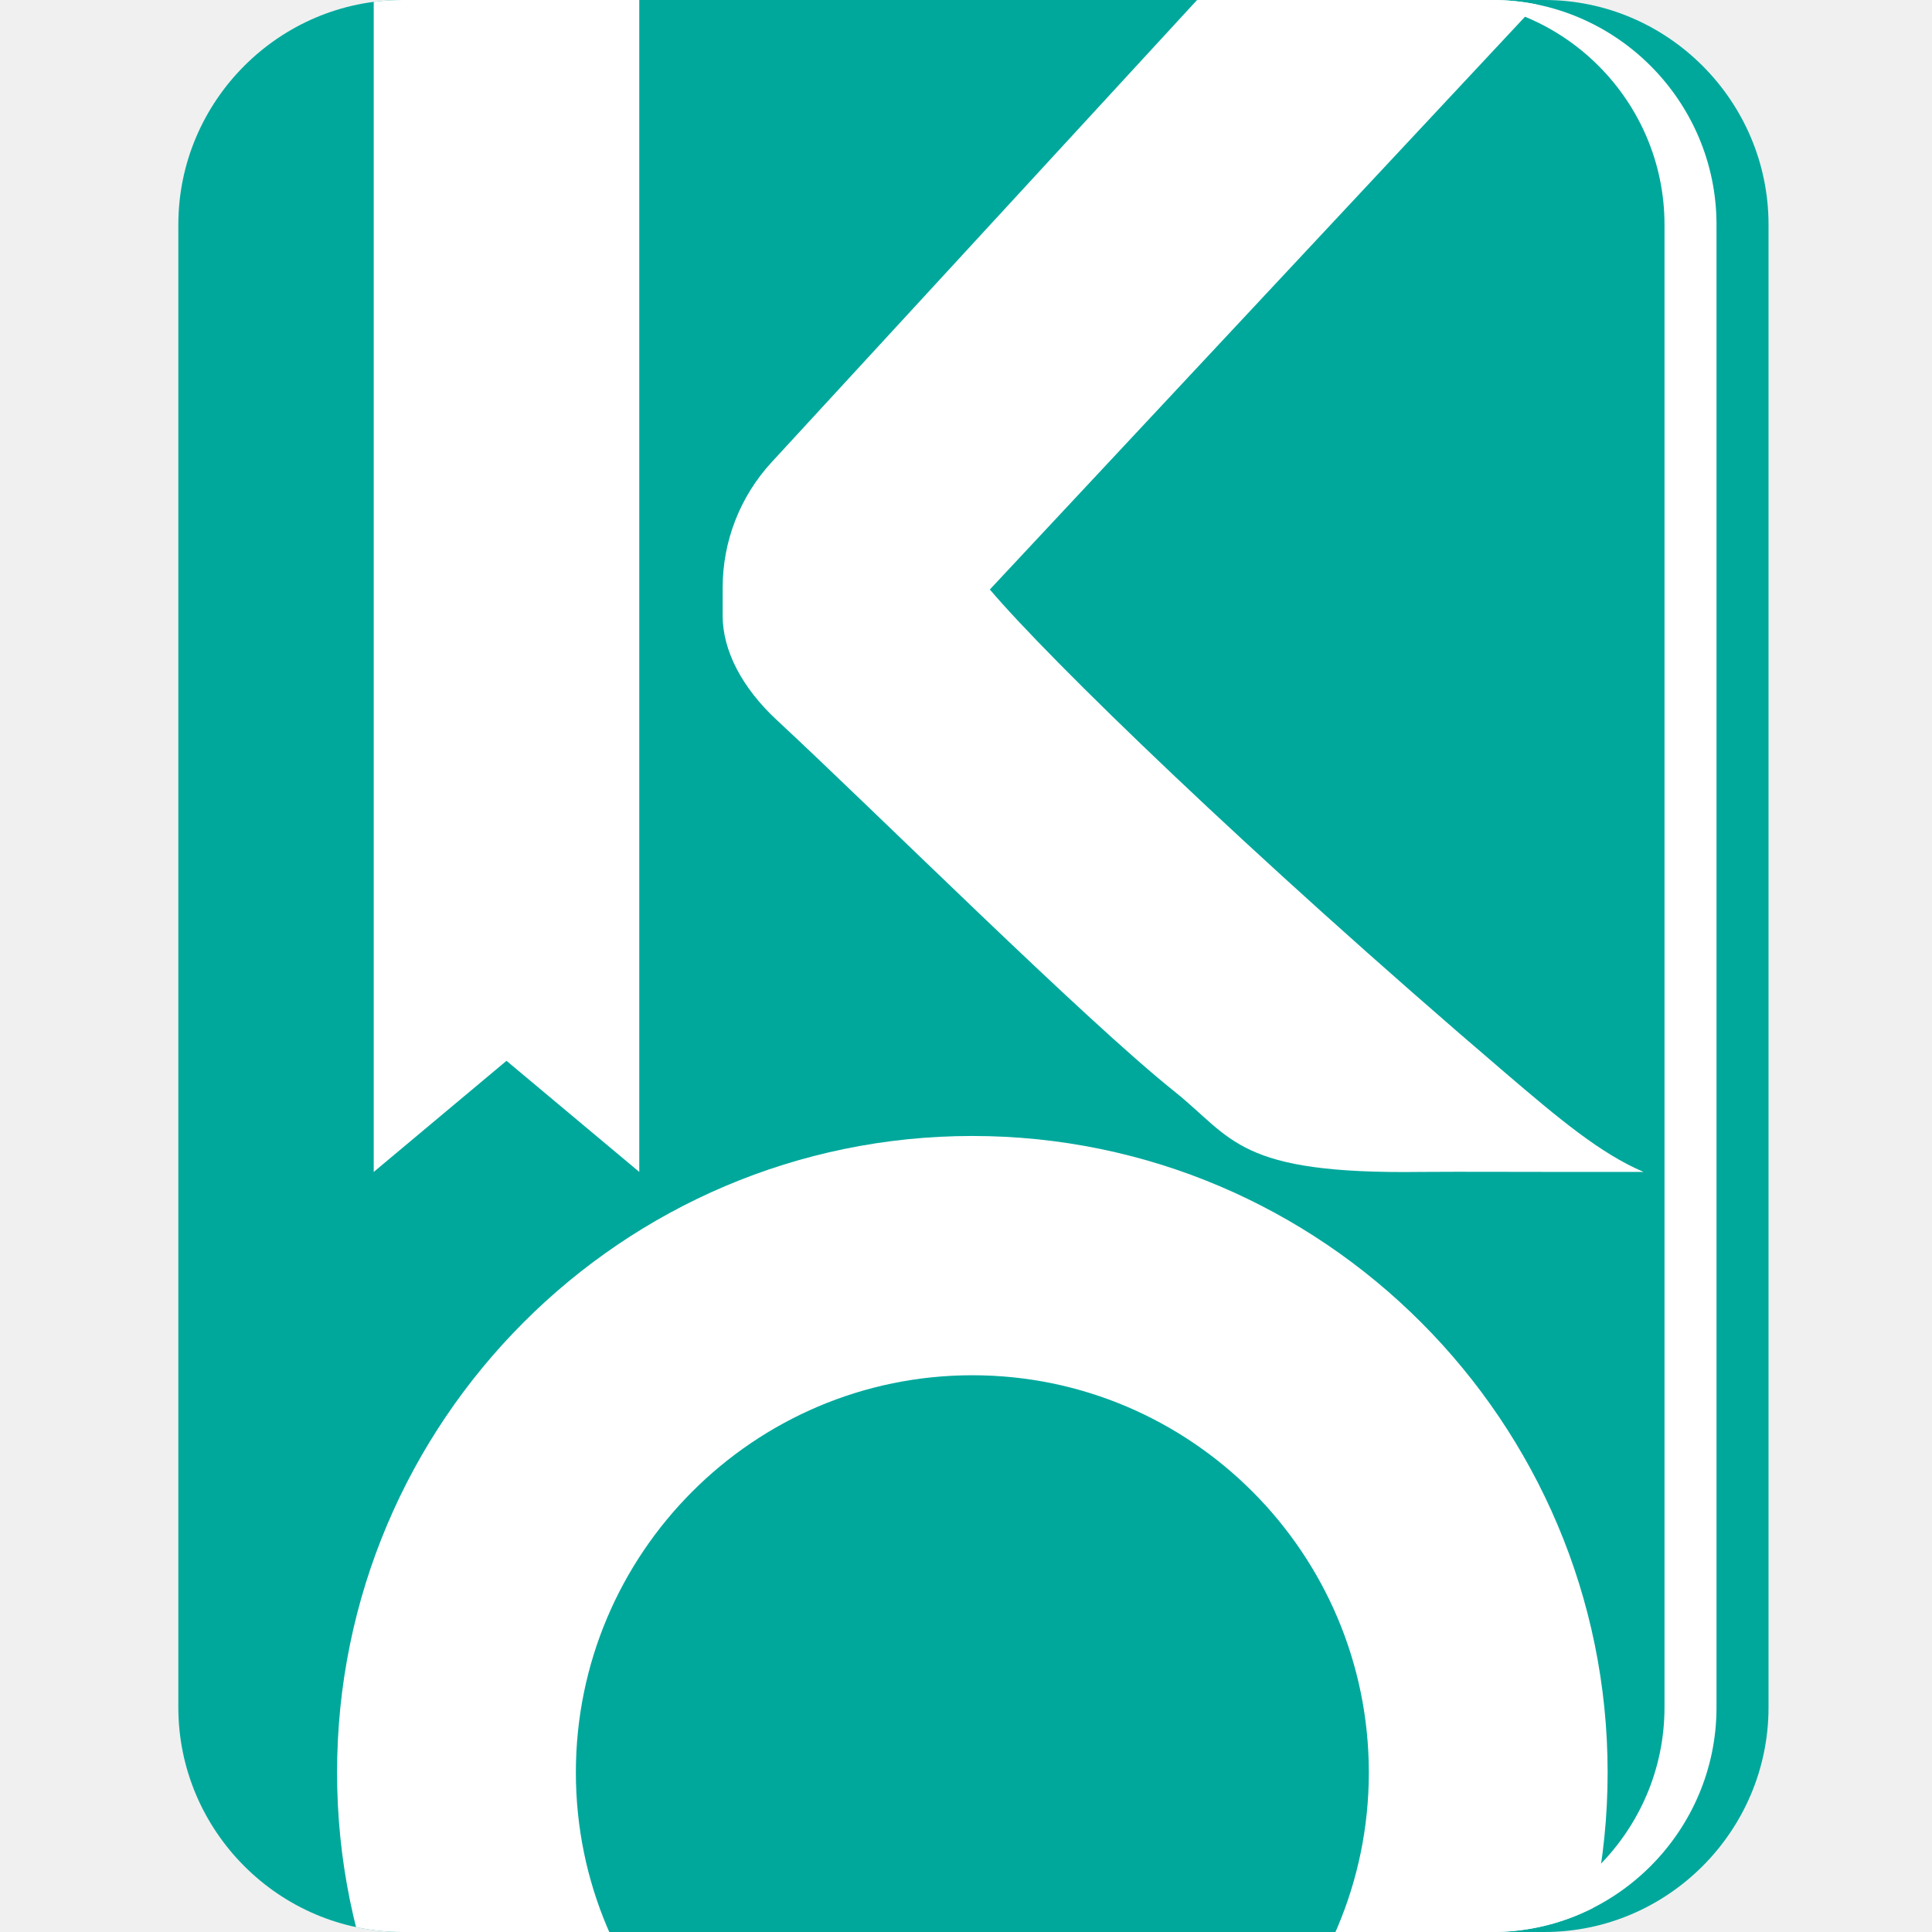
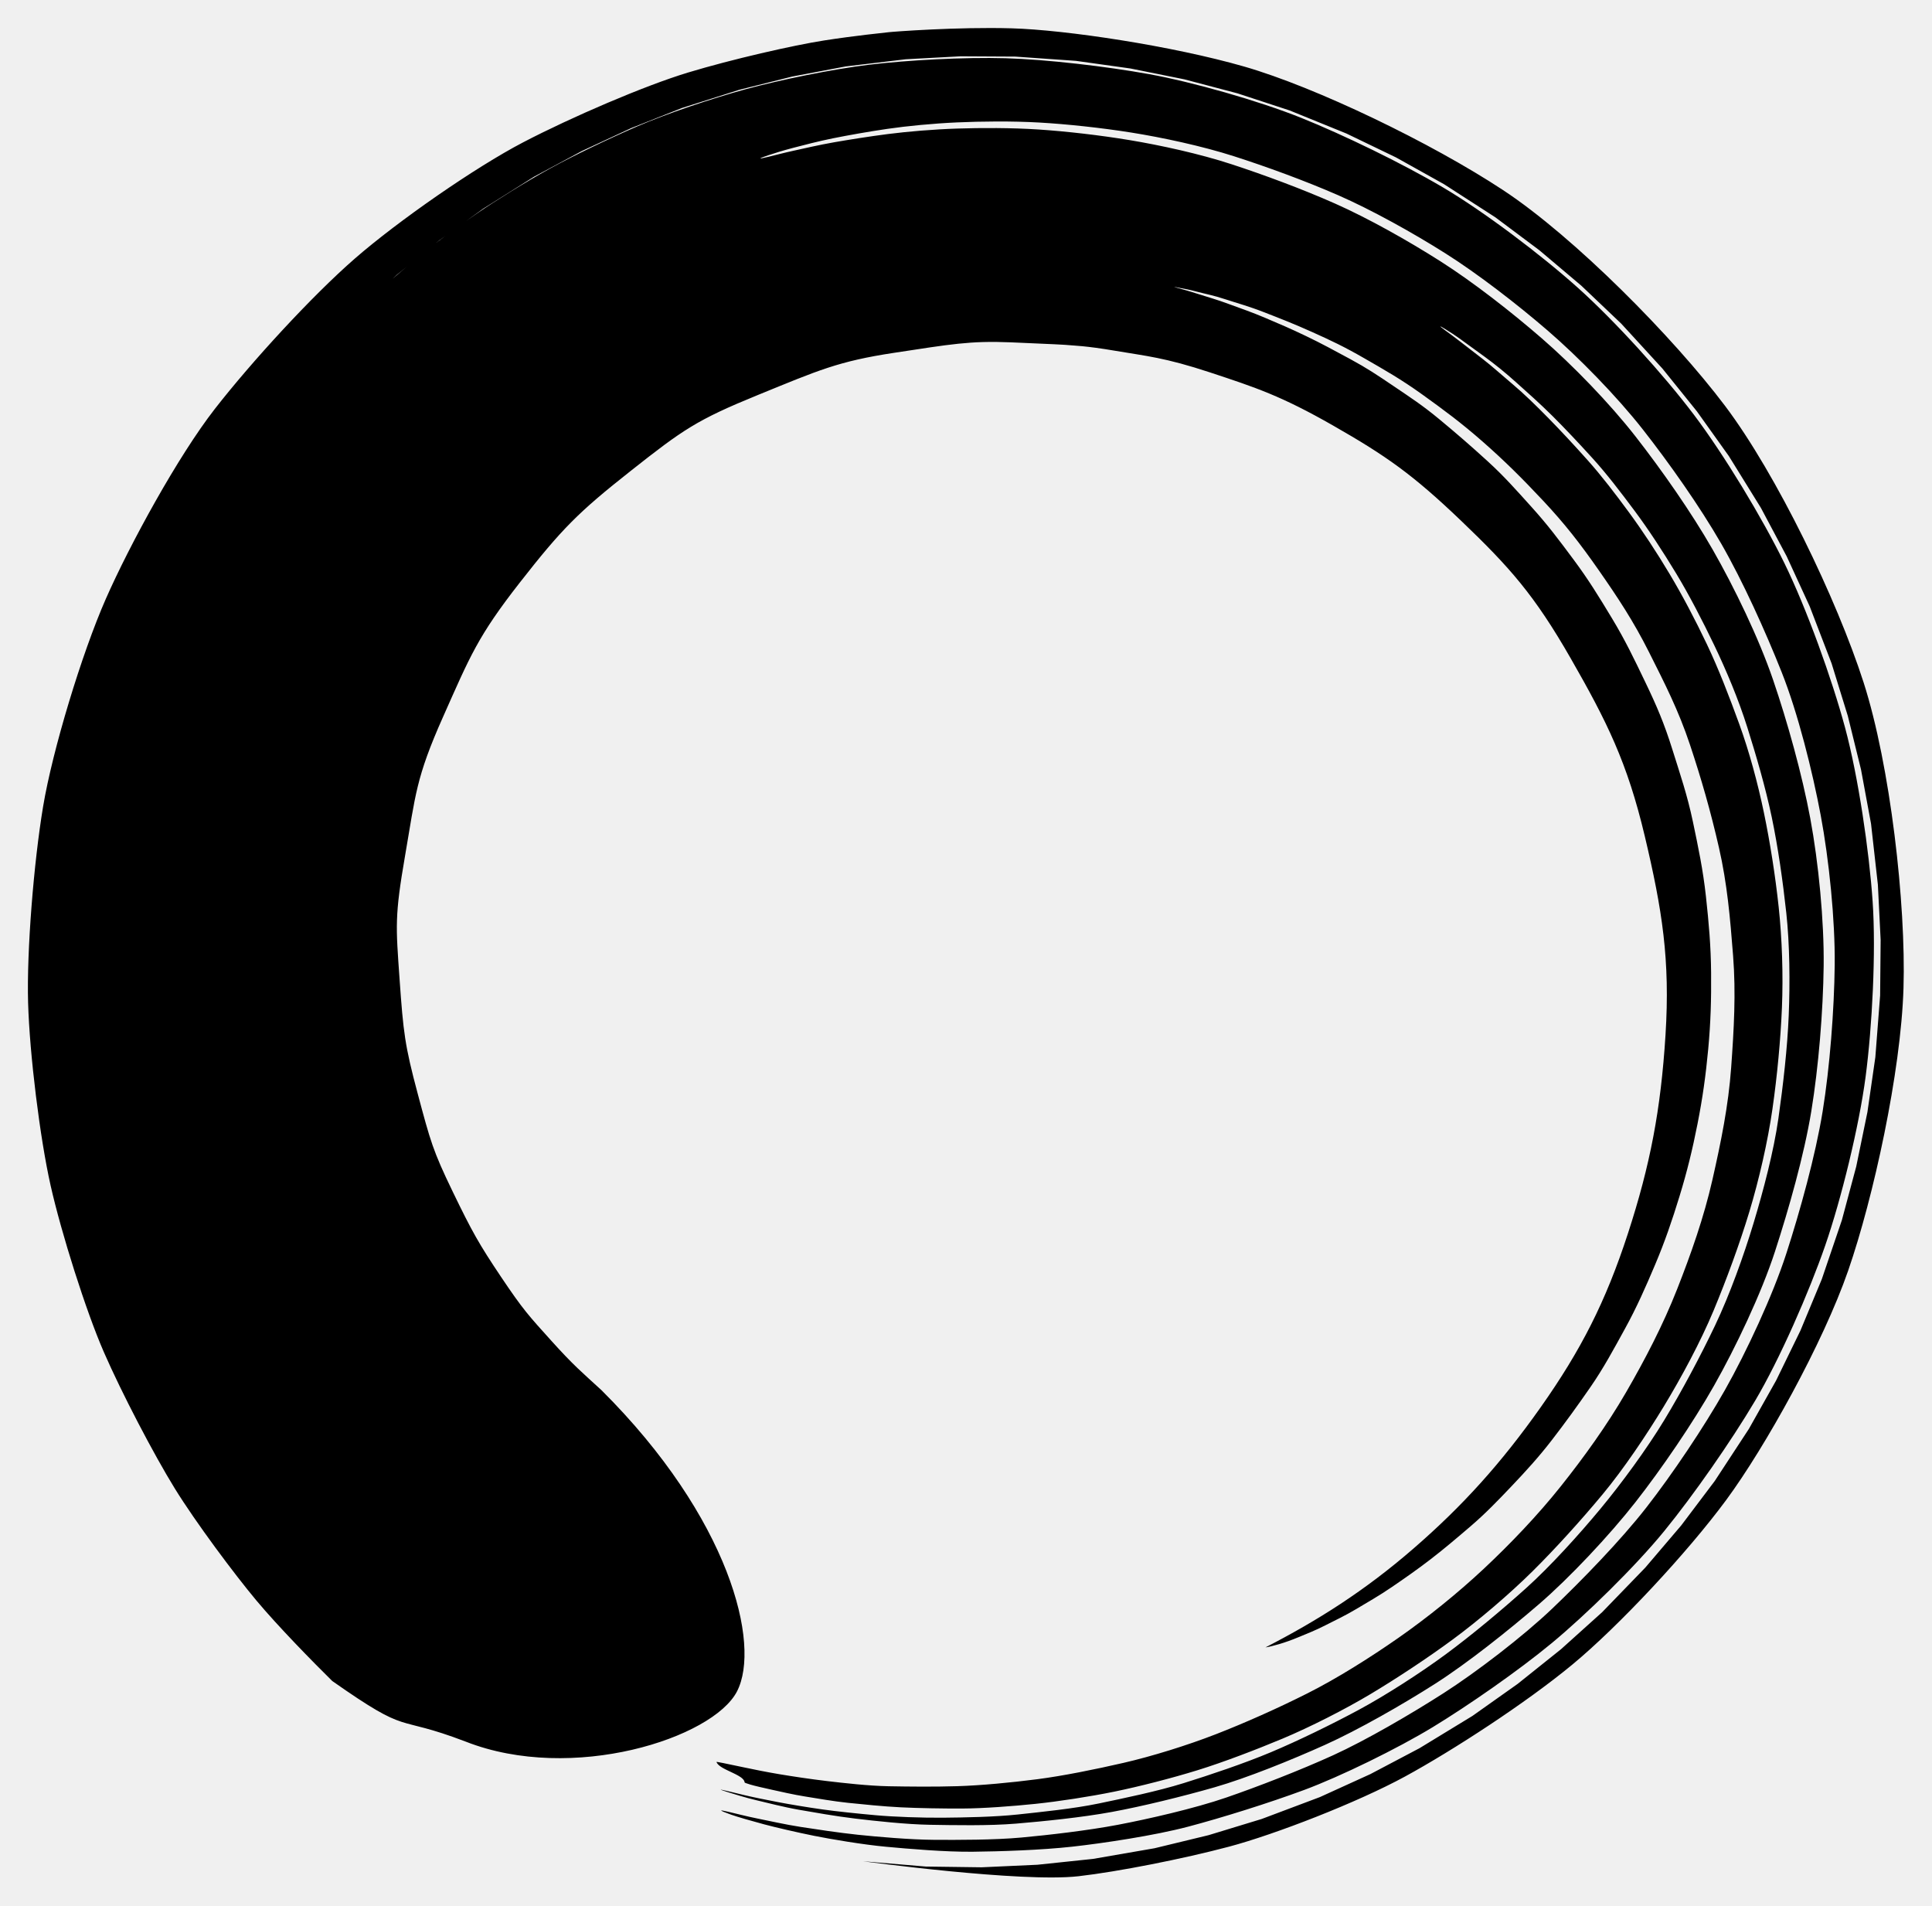
- <svg xmlns="http://www.w3.org/2000/svg" width="260" height="260" viewBox="0 0 195 195" version="1.2" id="svg215">
-   <defs id="defs94">
-     <clipPath clipPathUnits="userSpaceOnUse" id="clipPath930">
-       <path id="path932" style="fill:#00a89c;fill-opacity:1;fill-rule:nonzero;stroke:none;stroke-width:1" d="m 40.842,0.602 c -12.387,0 -22.524,10.136 -22.524,22.523 V 171.876 c 0,12.387 10.137,22.523 22.524,22.523 h 5.228 99.087 5.228 c 12.387,0 22.524,-10.136 22.524,-22.523 V 23.124 c 0,-12.387 -10.137,-22.523 -22.524,-22.523 h -5.228 -99.087 z" />
-     </clipPath>
-   </defs>
-   <path id="path96" d="M 155.881,195 H 51.119 c -12.44,0 -22.619,-10.2 -22.619,-22.663 V 22.663 C 28.5,10.2 38.68,0 51.119,0 H 155.881 c 12.44,0 22.619,10.2 22.619,22.663 V 172.337 c 0,12.464 -10.18,22.663 -22.619,22.663" style="fill:#00a89c;fill-opacity:1;fill-rule:nonzero;stroke:none;stroke-width:1" />
-   <path id="path98" d="M 150.631,195 H 45.869 c -12.44,0 -22.619,-10.2 -22.619,-22.663 V 22.663 C 23.25,10.2 33.43,0 45.869,0 H 150.631 c 12.44,0 22.619,10.2 22.619,22.663 V 172.337 c 0,12.464 -10.18,22.663 -22.619,22.663" style="fill:#ffffff;fill-opacity:1;fill-rule:nonzero;stroke:none;stroke-width:1" />
-   <path id="path100" d="M 145.381,195 H 40.619 c -12.44,0 -22.619,-10.2 -22.619,-22.663 V 22.663 C 18,10.2 28.18,0 40.619,0 H 145.381 c 12.44,0 22.619,10.2 22.619,22.663 V 172.337 c 0,12.464 -10.18,22.663 -22.619,22.663" style="fill:#00a89c;fill-opacity:1;fill-rule:nonzero;stroke:none;stroke-width:1" />
-   <g id="g914" clip-path="url(#clipPath930)" transform="matrix(1.004263,0,0,1.006208,-0.3964574,-0.6052964)" style="stroke-width:0.995">
-     <path id="path102" d="m 37.955,118.156 13.344,-11.145 13.344,11.145 V -14.348 h -26.688 z m 0,0" style="clip-rule:nonzero;fill:#ffffff;fill-opacity:1;fill-rule:nonzero;stroke:none;stroke-width:0.995" />
-     <path id="path108" d="m 98.119,138.551 c -21.973,0 -39.848,17.875 -39.848,39.848 0,21.973 17.875,39.848 39.848,39.848 21.973,0 39.848,-17.875 39.848,-39.848 0,-21.973 -17.875,-39.848 -39.848,-39.848 m 0,103.695 c -35.207,0 -63.848,-28.641 -63.848,-63.848 0,-35.207 28.641,-63.848 63.848,-63.848 35.207,0 63.848,28.641 63.848,63.848 0,35.207 -28.641,63.848 -63.848,63.848" style="clip-rule:nonzero;fill:#ffffff;fill-opacity:1;fill-rule:nonzero;stroke:none;stroke-width:0.995" />
-     <path id="path114" d="m 165.576,118.156 c -9.383,0.019 -19.172,-0.039 -22.348,0 -18.473,0.25 -18.887,-3.352 -24.832,-8.098 -9.078,-7.242 -29.793,-27.836 -39.949,-37.246 -3.461,-3.211 -5.422,-6.941 -5.422,-10.434 v -2.844 c 0,-4.645 1.75,-9.125 4.898,-12.543 l 56.73,-61.516 h 34.742 L 99.877,59.734 c 5.934,6.98 25.906,26.398 51.77,48.457 5.426,4.629 9.598,8.125 13.93,9.965" style="clip-rule:nonzero;fill:#ffffff;fill-opacity:1;fill-rule:nonzero;stroke:none;stroke-width:0.995" />
-   </g>
+ <svg xmlns="http://www.w3.org/2000/svg" width="137.71" height="135.81">
+   <path d="M83.706 20.452c-.003-.009.163.02.485.086.322.066.516.085 1.134.252.618.166 1.121.244 2.004.535.883.291 1.654.492 2.771.927 1.117.435 2.107.817 3.426 1.41 1.319.593 2.283 1.043 3.73 1.878 1.448.835 2.599 1.481 4.122 2.575 1.523 1.094 2.773 2.013 4.319 3.371 1.546 1.358 2.795 2.597 4.312 4.216s2.618 3.029 3.967 4.964c1.349 1.935 2.45 3.597 3.562 5.809s2.104 4.149 2.917 6.59c.814 2.441 1.478 4.757 2.068 7.339.591 2.582.799 5.012 1.009 7.706.21 2.694.059 5.244-.137 7.971-.196 2.727-.73 5.325-1.337 8.002-.608 2.677-1.515 5.252-2.516 7.796-1.001 2.544-2.288 5.016-3.642 7.354-1.354 2.338-3.001 4.625-4.651 6.696s-3.604 4.111-5.482 5.87-4.067 3.518-6.098 4.934c-2.031 1.416-4.378 2.893-6.485 3.953-2.106 1.06-4.448 2.104-6.516 2.908-2.068.803-4.571 1.578-6.576 2.04-2.005.461-4.29.926-6.149 1.167-1.859.241-4.027.446-5.696.497-1.669.051-3.446.032-4.891.005-1.444-.026-3.222-.23-4.411-.37-1.189-.14-2.488-.338-3.404-.491-.916-.153-1.94-.361-2.565-.495-.625-.134-1.103-.234-1.425-.297-.321-.064-.486-.091-.482-.08.006.018.014.035.023.053.009.017.019.035.032.051.011.017.025.034.039.05.014.016.03.033.047.049.017.016.034.032.053.048.019.016.039.031.06.047.021.015.043.031.065.046.023.015.046.03.07.045.025.013.049.029.075.044.026.013.051.029.078.043.027.013.054.029.082.043.028.013.056.028.084.042.029.012.057.028.086.042.029.013.058.028.087.042.03.013.059.028.088.042.03.013.059.028.088.042.03.013.059.028.088.042.029.013.058.028.087.042.029.012.057.028.086.042.029.012.056.028.083.042.028.013.054.028.08.043.027.013.052.029.077.043.025.013.049.029.073.044.024.013.046.03.069.044.022.015.043.03.063.045s.039.031.057.046c.018.016.035.031.051.047.016.016.031.032.044.048.013.016.026.033.036.05.011.017.02.034.028.051.008.018.015.035.019.052.005.018.009.036.01.054-.003.017.138.068.417.153.279.085 1.004.251 1.554.371.55.121 1.527.347 2.333.474.806.127 2.029.347 3.073.453 1.045.106 2.497.258 3.761.32 1.264.061 2.923.09 4.385.085 1.462-.005 3.576-.163 5.207-.333s3.866-.511 5.629-.872c1.763-.361 4.072-.953 5.926-1.526 1.854-.573 4.179-1.465 6.081-2.26 1.902-.796 4.406-2.063 6.264-3.176s4.062-2.566 5.872-3.902c1.81-1.335 4.018-3.216 5.663-4.844s3.471-3.652 4.981-5.468 3.139-4.247 4.379-6.29c1.24-2.043 2.615-4.598 3.538-6.813.923-2.215 1.856-4.751 2.548-7.038.692-2.287 1.318-5.013 1.652-7.351.335-2.338.578-4.91.674-7.223.097-2.313.007-4.918-.233-7.154-.24-2.236-.611-4.597-1.051-6.717-.439-2.12-1.055-4.385-1.759-6.323-.705-1.938-1.468-3.924-2.301-5.675-.833-1.752-1.752-3.499-2.676-5.043-.923-1.544-1.916-3.05-2.887-4.372-.971-1.322-1.953-2.604-2.927-3.695-.974-1.091-1.92-2.108-2.806-3.011-.886-.903-1.74-1.736-2.543-2.412-.803-.676-1.502-1.313-2.149-1.81-.647-.497-1.195-.921-1.639-1.267-.443-.346-.798-.598-1.032-.771-.234-.173-.351-.267-.343-.279.007-.012.141.062.391.216.25.154.627.393 1.087.725.461.332 1.028.743 1.692 1.229.665.486 1.441 1.103 2.228 1.813.788.709 1.694 1.504 2.599 2.406.905.902 1.877 1.935 2.87 3.028.992 1.093 2.004 2.417 2.993 3.745.989 1.328 2.004 2.886 2.945 4.44.94 1.555 1.873 3.362 2.721 5.128.848 1.766 1.734 3.874 2.357 5.86.623 1.987 1.285 4.231 1.734 6.371.448 2.139.793 4.575 1.039 6.833.246 2.258.268 4.962.174 7.297-.095 2.336-.399 4.977-.734 7.338-.335 2.361-1.076 5.166-1.773 7.476-.697 2.31-1.702 5.108-2.744 7.295s-2.364 4.668-3.614 6.733c-1.25 2.064-3.041 4.506-4.564 6.342s-3.557 4.084-5.295 5.648-3.867 3.339-5.694 4.689-4.325 2.956-6.251 3.992c-1.926 1.036-4.312 2.198-6.232 3.005-1.92.807-4.353 1.622-6.224 2.205-1.871.583-4.283 1.082-6.062 1.453-1.78.371-4.109.605-5.756.783-1.647.178-3.846.216-5.324.229-1.477.014-3.515-.059-4.789-.174-1.274-.115-2.779-.269-3.83-.417s-2.327-.36-3.137-.516c-.81-.155-1.845-.363-2.398-.497-.553-.134-.978-.236-1.265-.304-.287-.068-.437-.101-.44-.097-.01.014.172.08.537.193.365.113 1.255.392 1.982.562.726.17 1.968.495 3.036.681 1.069.186 2.648.468 4.037.633 1.389.166 3.628.413 5.316.441 1.687.028 4.2.08 6.144-.083 1.944-.163 4.674-.436 6.827-.832 2.153-.396 5.02-1.097 7.329-1.759 2.309-.663 5.51-1.96 7.872-3.025 2.362-1.065 5.488-2.851 7.811-4.331 2.323-1.48 5.241-3.805 7.432-5.693 2.191-1.888 5.027-4.909 6.881-7.274s4.07-5.605 5.596-8.296 3.368-6.555 4.343-9.556c.976-3.002 2.075-6.854 2.592-10.006.517-3.152.842-7.131.881-10.338.04-3.207-.369-7.391-.954-10.531-.585-3.141-1.627-6.876-2.648-9.864-1.02-2.988-2.773-6.608-4.31-9.294s-3.657-5.704-5.508-8.074-4.484-5.083-6.671-6.979-4.886-4.003-7.212-5.484c-2.326-1.48-5.165-3.077-7.537-4.128-2.372-1.05-5.07-2.046-7.356-2.794-2.286-.749-5.067-1.354-7.231-1.715-2.163-.361-4.567-.633-6.518-.763-1.951-.129-4.107-.122-5.798-.068-1.691.054-3.552.212-4.944.39-1.392.179-2.779.402-3.853.589-1.074.187-2.123.436-2.857.595-.735.159-1.435.347-1.813.438-.378.091-.575.13-.58.111-.005-.018.183-.092.551-.216.368-.125 1.068-.346 1.796-.535.728-.189 1.782-.468 2.851-.682 1.069-.214 2.467-.465 3.856-.668 1.388-.203 3.286-.387 4.975-.461 1.689-.075 3.891-.102 5.842.009 1.95.111 4.408.371 6.572.716 2.164.345 5.032.954 7.32 1.689 2.289.735 5.048 1.738 7.422 2.776 2.374 1.039 5.305 2.667 7.634 4.138 2.329 1.47 5.115 3.624 7.305 5.512 2.19 1.888 4.927 4.686 6.781 7.049s4.043 5.457 5.584 8.136c1.541 2.679 3.141 6.226 4.307 9.156 1.165 2.93 2.194 7.062 2.783 10.198.589 3.135 1.033 7.465.998 10.668-.035 3.202-.349 7.297-.861 10.445s-1.616 7.12-2.586 10.118c-.97 2.998-2.846 7.021-4.365 9.71s-3.778 6.043-5.624 8.407-4.609 5.198-6.697 7.19-5.424 4.54-7.738 6.023-5.529 3.36-7.881 4.431-5.346 2.231-7.611 3.012c-2.265.781-5.588 1.537-7.732 1.944-2.144.408-4.958.732-6.894.909-1.935.177-4.542.173-6.222.162-1.68-.011-4.024-.215-5.407-.36-1.383-.145-3.018-.396-4.082-.559-1.065-.163-2.366-.456-3.09-.6-.724-.143-1.681-.39-2.045-.473-.364-.083-.547-.117-.536-.098.022.038.26.138.702.295.442.157 1.515.467 2.362.692.847.225 2.321.568 3.553.816 1.232.248 3.522.632 5.124.78 1.602.149 4.249.376 6.181.356 1.932-.02 4.888-.115 7.102-.361 2.214-.246 5.837-.787 8.25-1.423 2.412-.637 5.725-1.672 8.289-2.622 2.563-.95 6.653-2.949 9.168-4.48 2.515-1.532 6.065-3.99 8.474-5.984s5.946-5.446 8.02-7.989c2.074-2.543 4.745-6.366 6.482-9.297 1.737-2.931 3.843-7.738 4.988-11.051 1.146-3.313 2.413-8.486 2.879-12.03.466-3.544.748-8.882.5-12.49-.248-3.608-1.019-8.876-1.963-12.381-.945-3.504-2.736-8.478-4.325-11.725-1.589-3.247-4.303-7.734-6.454-10.584-2.151-2.851-5.648-6.697-8.254-9.033s-6.703-5.439-9.632-7.166c-2.929-1.727-7.078-3.74-10.114-4.959-3.036-1.218-7.754-2.554-10.82-3.109-3.066-.555-7.316-1.052-10.245-1.136-2.93-.084-6.977.135-9.676.458-2.699.323-6.42 1.093-8.811 1.742-2.391.649-5.73 1.776-7.756 2.654-2.026.878-4.587 2.103-6.26 3.026-1.673.923-3.818 2.257-5.126 3.151-1.308.895-3.079 2.179-4.023 2.969-.945.789-2.046 1.706-2.671 2.281-.625.575-1.103 1.016-1.426 1.313-.323.297-.749.738-.749.738l3.123-2.905 3.01-2.445 3.147-2.266 3.611-2.27 3.418-1.836 3.52-1.635 3.61-1.429 4.08-1.295 3.774-.945 3.825-.723 4.274-.51 3.898-.21 3.907.021 4.322.303 3.879.543 3.843.773 3.792 1 3.728 1.222 4.037 1.641 3.535 1.704 3.427 1.911 3.658 2.36 3.139 2.349 2.994 2.529 2.839 2.7 2.934 3.2 2.457 3.049 2.276 3.187 2.284 3.69 1.84 3.458 1.637 3.56 1.56 4.062 1.159 3.75.939 3.814.715 3.866.489 4.354.196 3.937-.037 3.946-.34 4.398-.565 3.916-.797 3.878-1.025 3.827-1.428 4.199-1.522 3.661-1.736 3.564-1.944 3.454-2.429 3.707-2.385 3.161-2.566 3.013-3.074 3.176-2.94 2.645-3.088 2.469-3.226 2.285-3.77 2.298-3.498 1.844-3.6 1.639-4.143 1.558-3.791 1.155-3.855.933-4.385.759-3.955.416-3.977.182-3.985-.053-4.474-.378s11.286 1.534 15.363 1.067c2.818-.322 7.457-1.238 10.73-2.108 3.273-.87 9.147-3.147 12.548-5.001 3.401-1.854 8.608-5.236 11.919-7.974 3.311-2.738 8.211-7.992 10.974-11.739 2.764-3.747 6.893-11.159 8.688-16.342 1.795-5.182 3.757-14.12 3.942-20.121.185-6-.943-15.882-2.845-21.797-1.902-5.915-6.195-14.83-9.877-19.711-3.681-4.881-10.718-12.013-15.824-15.377-5.106-3.364-13.339-7.332-18.446-8.801-5.107-1.469-12.71-2.618-16.585-2.726-3.875-.109-8.441.238-8.766.278-.325.04-2.345.239-4.571.584-2.226.345-6.605 1.347-9.71 2.286-3.105.938-8.335 3.189-11.771 4.981-3.435 1.793-8.918 5.606-11.983 8.274-3.065 2.668-7.37 7.362-9.988 10.723-2.618 3.361-6.059 9.648-7.774 13.548-1.715 3.9-3.798 10.78-4.466 14.789-.669 4.009-1.175 10.312-1.069 13.982.105 3.67.843 9.643 1.605 13.029.762 3.386 2.515 8.937 3.793 11.866 1.278 2.93 3.563 7.302 5.059 9.725s4.256 6.116 5.812 7.977 4.036 4.387 5.411 5.743c5.685 3.988 4.29 2.322 9.514 4.32 7.589 2.981 17.616-.241 19.336-3.581 1.721-3.34-.508-12.354-9.662-21.468-1.385-1.271-1.979-1.75-3.575-3.523s-1.993-2.18-3.571-4.533c-1.578-2.353-2.066-3.216-3.467-6.114-1.401-2.899-1.572-3.547-2.488-6.973-.916-3.426-1.022-4.346-1.289-8.15-.267-3.804-.356-4.47.394-8.81.751-4.341.764-5.519 2.699-9.867s2.477-5.748 5.481-9.59 4.163-5.003 7.896-7.95c3.732-2.947 4.713-3.636 9.059-5.409s5.737-2.407 9.73-3.012 5.398-.868 8.304-.746c2.906.121 3.978.177 4.213.206.235.03 1.072.027 3.248.399 2.176.371 3.511.471 6.763 1.546 3.252 1.075 5.046 1.661 8.783 3.797s5.639 3.462 9.098 6.772 5.215 5.28 7.801 9.79c2.586 4.51 4.04 7.43 5.285 12.675 1.245 5.245 1.817 8.822 1.48 14.176-.337 5.353-1.094 9.281-2.678 14.148-1.584 4.866-3.353 8.322-6.197 12.355-2.843 4.032-5.592 7.068-9.083 10.095-3.491 3.027-6.843 5.139-10.556 7.051.244-.034.576-.115.991-.238.414-.124.849-.275 1.413-.51.564-.235 1.161-.466 1.854-.82.693-.354 1.423-.694 2.225-1.173.802-.479 1.633-.951 2.525-1.56.892-.608 1.789-1.232 2.751-1.971.962-.739 1.891-1.528 2.904-2.398 1.013-.87 1.896-1.783 2.891-2.832.995-1.049 1.915-2.05 2.859-3.274.944-1.223 1.833-2.449 2.761-3.792.928-1.343 1.642-2.672 2.464-4.169.823-1.497 1.451-2.921 2.141-4.553.69-1.632 1.206-3.138 1.74-4.883.534-1.745.918-3.314 1.278-5.145.36-1.831.587-3.443.762-5.33.175-1.887.222-3.517.205-5.43-.017-1.913-.16-3.529-.368-5.437-.208-1.908-.541-3.477-.934-5.35-.393-1.873-.905-3.363-1.473-5.173-.568-1.81-1.097-3.05-1.906-4.733-.809-1.684-1.438-3.004-2.384-4.569-.945-1.564-1.672-2.752-2.732-4.178-1.059-1.425-1.844-2.474-2.992-3.745s-1.948-2.185-3.157-3.289-2.233-1.988-3.427-2.977c-1.194-.989-2.032-1.532-3.235-2.346s-1.921-1.294-3.101-1.934c-1.18-.639-2.063-1.118-3.163-1.647-1.1-.529-1.901-.87-2.902-1.294-1.001-.425-1.691-.652-2.575-.98-.884-.328-1.436-.474-2.184-.715-.749-.241-1.14-.342-1.736-.508l0-.001" />
</svg>
